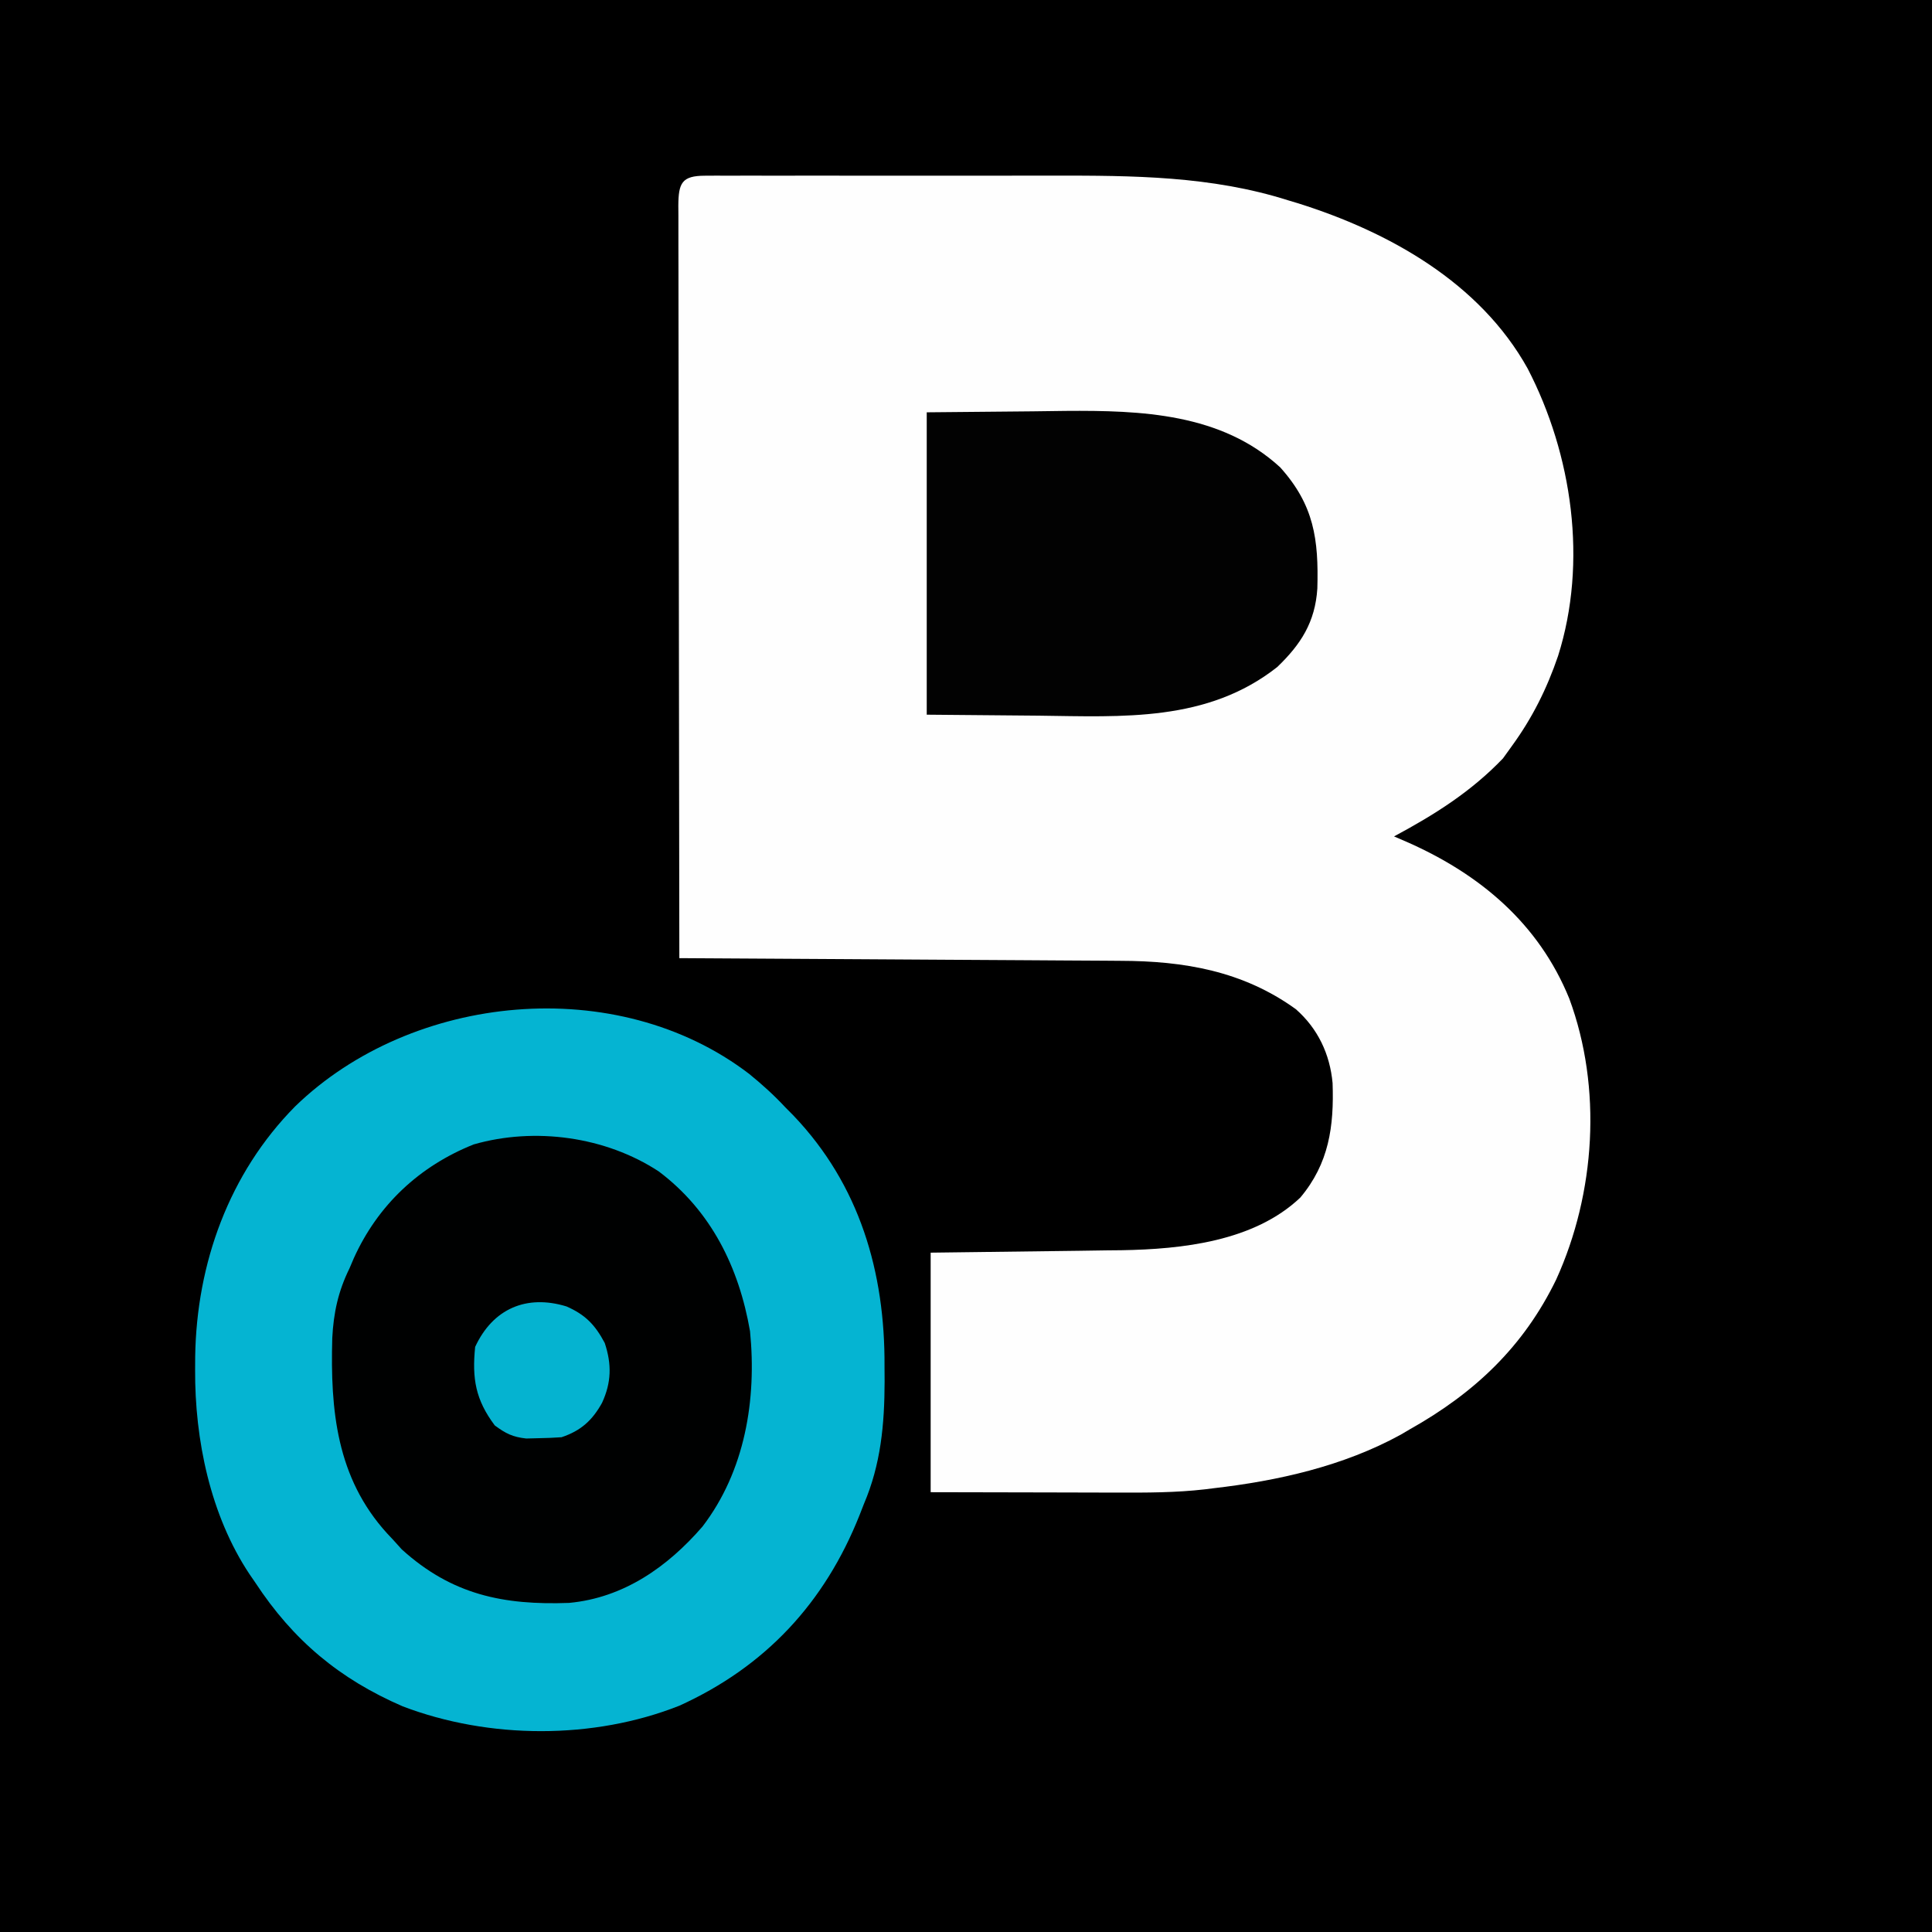
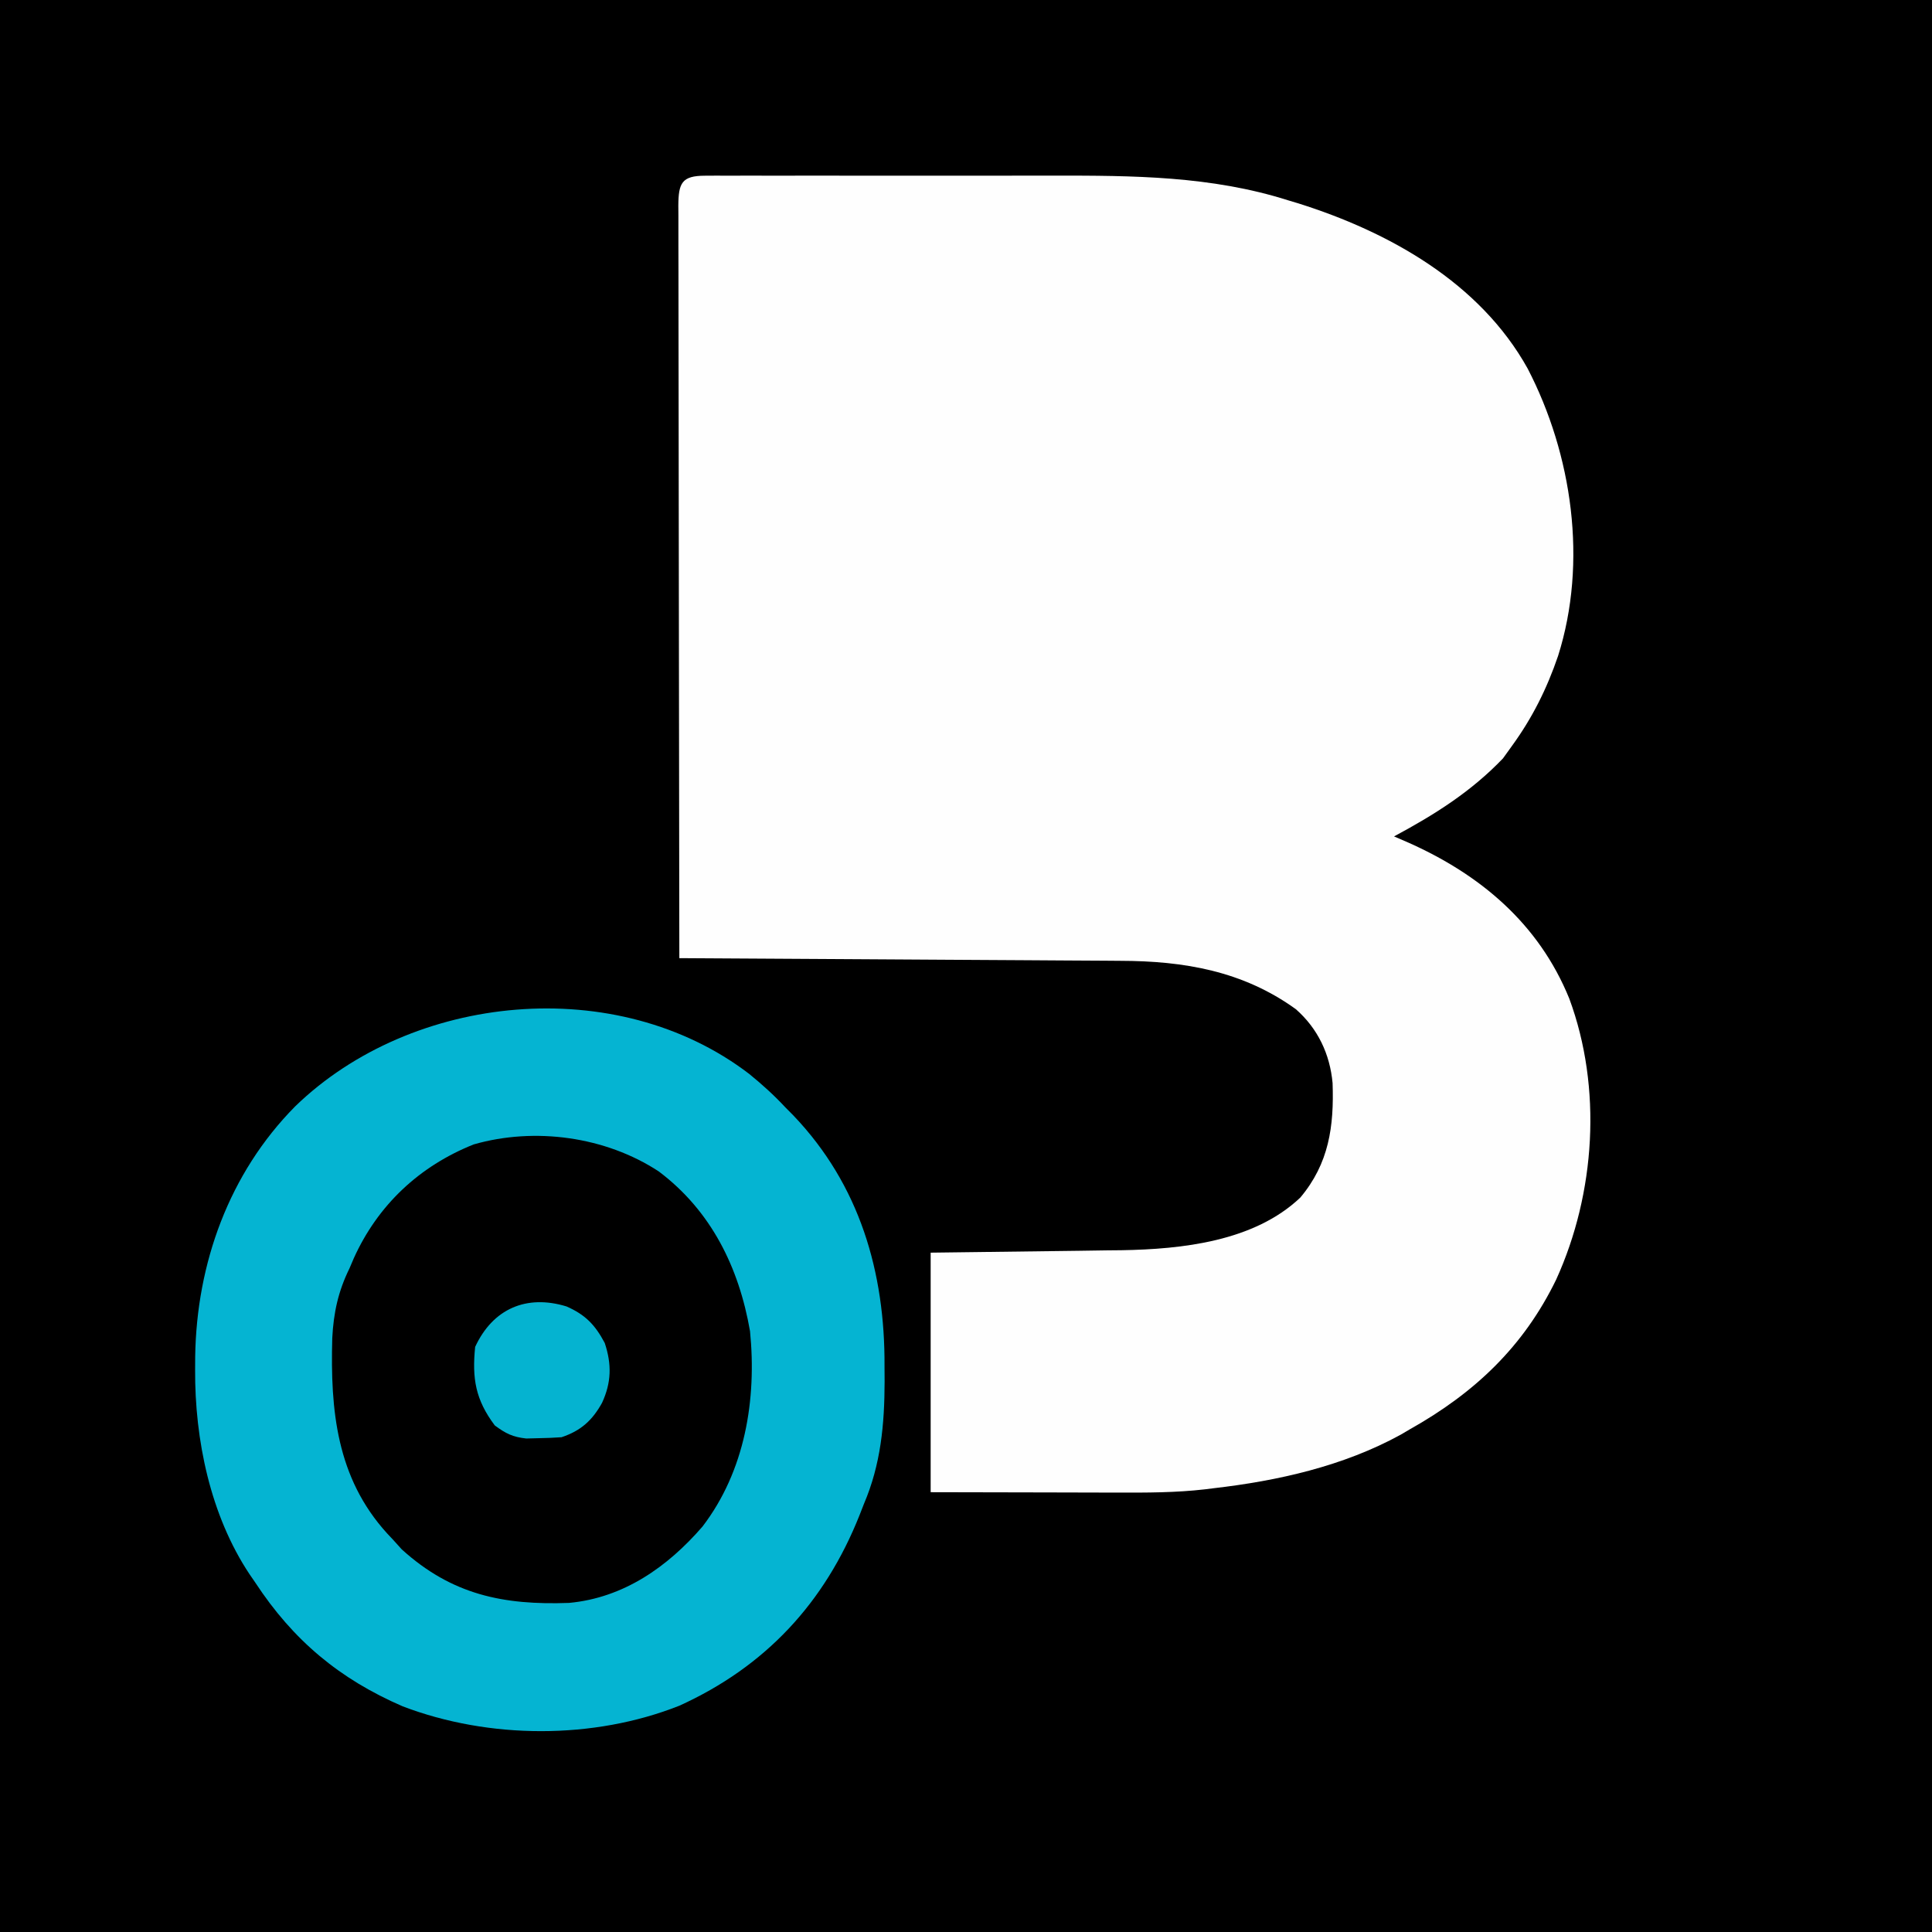
<svg xmlns="http://www.w3.org/2000/svg" version="1.1" width="492" height="492">
-   <path d="M0 0 C162.36 0 324.72 0 492 0 C492 162.36 492 324.72 492 492 C329.64 492 167.28 492 0 492 C0 329.64 0 167.28 0 0 Z " fill="#000000" transform="translate(0,0)" />
+   <path d="M0 0 C162.36 0 324.72 0 492 0 C492 162.36 492 324.72 492 492 C329.64 492 167.28 492 0 492 C0 329.64 0 167.28 0 0 Z " fill="black" transform="translate(0,0)" />
  <path d="M0 0 C0.957 -0.006 1.914 -0.011 2.9 -0.017 C4.48 -0.011 4.48 -0.011 6.093 -0.005 C7.755 -0.01 7.755 -0.01 9.45 -0.015 C13.137 -0.024 16.823 -0.018 20.51 -0.012 C23.08 -0.013 25.65 -0.015 28.22 -0.017 C33.628 -0.02 39.036 -0.016 44.444 -0.007 C50.642 0.004 56.84 0.001 63.038 -0.01 C69.039 -0.021 75.039 -0.019 81.039 -0.014 C83.57 -0.012 86.101 -0.014 88.632 -0.019 C108.965 -0.048 128.927 0.058 148.459 6.254 C149.283 6.501 150.106 6.749 150.955 7.004 C174.164 14.285 197.312 27.205 209.484 49.098 C220.849 71.015 224.805 98.393 217.236 122.289 C214.378 130.662 210.685 138.07 205.459 145.254 C204.345 146.801 204.345 146.801 203.209 148.379 C195.074 156.884 185.733 162.749 175.459 168.254 C176.559 168.727 177.658 169.2 178.791 169.688 C197.369 177.898 212.3 190.418 220.088 209.551 C228.51 232.298 226.752 259.108 216.772 281.066 C208.453 298.214 195.968 309.987 179.459 319.254 C178.316 319.927 178.316 319.927 177.15 320.613 C162.555 328.626 145.853 332.368 129.459 334.254 C128.764 334.341 128.069 334.429 127.354 334.519 C119.873 335.382 112.443 335.382 104.92 335.352 C103.711 335.351 102.502 335.35 101.257 335.349 C96.783 335.343 92.308 335.329 87.834 335.316 C77.81 335.296 67.787 335.275 57.459 335.254 C57.459 315.124 57.459 294.994 57.459 274.254 C86.209 273.879 86.209 273.879 95.212 273.776 C97.602 273.741 99.991 273.705 102.381 273.668 C103.593 273.657 104.806 273.645 106.055 273.634 C121.498 273.375 139.848 271.392 151.604 260.215 C158.9 251.52 160.203 242.103 159.811 231.039 C159.128 223.69 156.074 217.194 150.459 212.254 C137.003 202.528 121.994 199.966 105.736 199.935 C104.515 199.925 103.294 199.915 102.036 199.905 C98.725 199.879 95.414 199.862 92.103 199.849 C88.629 199.834 85.155 199.807 81.681 199.781 C75.118 199.735 68.556 199.698 61.994 199.665 C54.516 199.626 47.038 199.577 39.561 199.527 C24.194 199.424 8.826 199.334 -6.541 199.254 C-6.588 173.603 -6.623 147.952 -6.645 122.301 C-6.655 110.391 -6.669 98.482 -6.692 86.572 C-6.712 76.195 -6.725 65.819 -6.729 55.442 C-6.732 49.944 -6.738 44.447 -6.752 38.949 C-6.766 33.78 -6.77 28.611 -6.767 23.441 C-6.768 21.539 -6.772 19.637 -6.779 17.735 C-6.789 15.148 -6.787 12.561 -6.781 9.973 C-6.787 9.213 -6.793 8.452 -6.799 7.668 C-6.766 1.852 -5.913 0.005 0 0 Z " fill="#FEFEFE" transform="translate(179.541,44.74603)" />
  <path d="M0 0 C3.272 2.667 6.309 5.405 9.188 8.5 C9.854 9.173 10.52 9.846 11.207 10.539 C28.099 28.209 34.582 50.468 34.438 74.438 C34.445 75.718 34.453 76.999 34.461 78.318 C34.439 89.217 33.498 99.431 29.188 109.5 C28.827 110.426 28.466 111.351 28.094 112.305 C19.206 134.694 4.099 150.929 -17.812 160.875 C-39.674 169.543 -66.288 169.424 -88.27 161.031 C-104.343 154.084 -116.157 144.219 -125.812 129.5 C-126.534 128.452 -126.534 128.452 -127.27 127.383 C-137.26 112.353 -141.222 93.102 -141.125 75.312 C-141.119 74.218 -141.114 73.124 -141.108 71.997 C-140.755 48.272 -132.503 25.294 -115.645 8.246 C-85.892 -20.604 -33.744 -25.827 0 0 Z " fill="#05B4D2" transform="translate(190.8125,273.5)" />
-   <path d="M0 0 C13.351 10.042 20.426 24.466 23.238 40.684 C24.967 58.094 21.971 76.278 11.133 90.434 C2.28 100.672 -8.926 108.588 -22.845 109.876 C-39.556 110.482 -52.696 107.813 -65.449 96.246 C-66.594 94.978 -66.594 94.978 -67.762 93.684 C-68.243 93.172 -68.723 92.66 -69.219 92.133 C-82.061 77.99 -83.654 60.809 -83.148 42.445 C-82.82 35.982 -81.629 30.503 -78.762 24.684 C-78.399 23.834 -78.037 22.985 -77.664 22.109 C-71.534 8.539 -60.948 -1.366 -47.137 -6.879 C-31.553 -11.352 -13.531 -8.88 0 0 Z " fill="#000101" transform="translate(167.7617,298.3164)" />
-   <path d="M0 0 C13.334 -0.124 13.334 -0.124 26.938 -0.25 C31.091 -0.305 31.091 -0.305 35.328 -0.36 C54.601 -0.507 74.991 0.226 90 14 C98.646 23.604 99.822 32.355 99.473 44.867 C98.917 53.405 95.322 59.05 89.25 64.875 C71.447 78.896 49.948 77.516 28.5 77.25 C19.095 77.168 9.69 77.085 0 77 C0 51.59 0 26.18 0 0 Z " fill="#020202" transform="translate(236,105)" />
+   <path d="M0 0 C13.351 10.042 20.426 24.466 23.238 40.684 C24.967 58.094 21.971 76.278 11.133 90.434 C2.28 100.672 -8.926 108.588 -22.845 109.876 C-39.556 110.482 -52.696 107.813 -65.449 96.246 C-66.594 94.978 -66.594 94.978 -67.762 93.684 C-68.243 93.172 -68.723 92.66 -69.219 92.133 C-82.061 77.99 -83.654 60.809 -83.148 42.445 C-82.82 35.982 -81.629 30.503 -78.762 24.684 C-78.399 23.834 -78.037 22.985 -77.664 22.109 C-71.534 8.539 -60.948 -1.366 -47.137 -6.879 C-31.553 -11.352 -13.531 -8.88 0 0 Z " fill="black" transform="translate(167.7617,298.3164)" />
+   <path d="M0 0 C13.334 -0.124 13.334 -0.124 26.938 -0.25 C31.091 -0.305 31.091 -0.305 35.328 -0.36 C54.601 -0.507 74.991 0.226 90 14 C98.646 23.604 99.822 32.355 99.473 44.867 C98.917 53.405 95.322 59.05 89.25 64.875 C71.447 78.896 49.948 77.516 28.5 77.25 C19.095 77.168 9.69 77.085 0 77 C0 51.59 0 26.18 0 0 Z " fill="transparent" transform="translate(236,105)" />
  <path d="M0 0 C4.765 2.103 7.237 4.627 9.723 9.301 C11.533 14.731 11.424 19.398 9.035 24.551 C6.549 29.038 3.628 31.666 -1.277 33.301 C-3.232 33.446 -5.192 33.521 -7.152 33.551 C-8.695 33.589 -8.695 33.589 -10.27 33.629 C-13.718 33.253 -15.506 32.353 -18.277 30.301 C-23.195 23.744 -24.085 18.342 -23.277 10.301 C-18.767 0.559 -10.18 -3.126 0 0 Z " fill="#05B3D0" transform="translate(144.2773,332.6992)" />
</svg>
